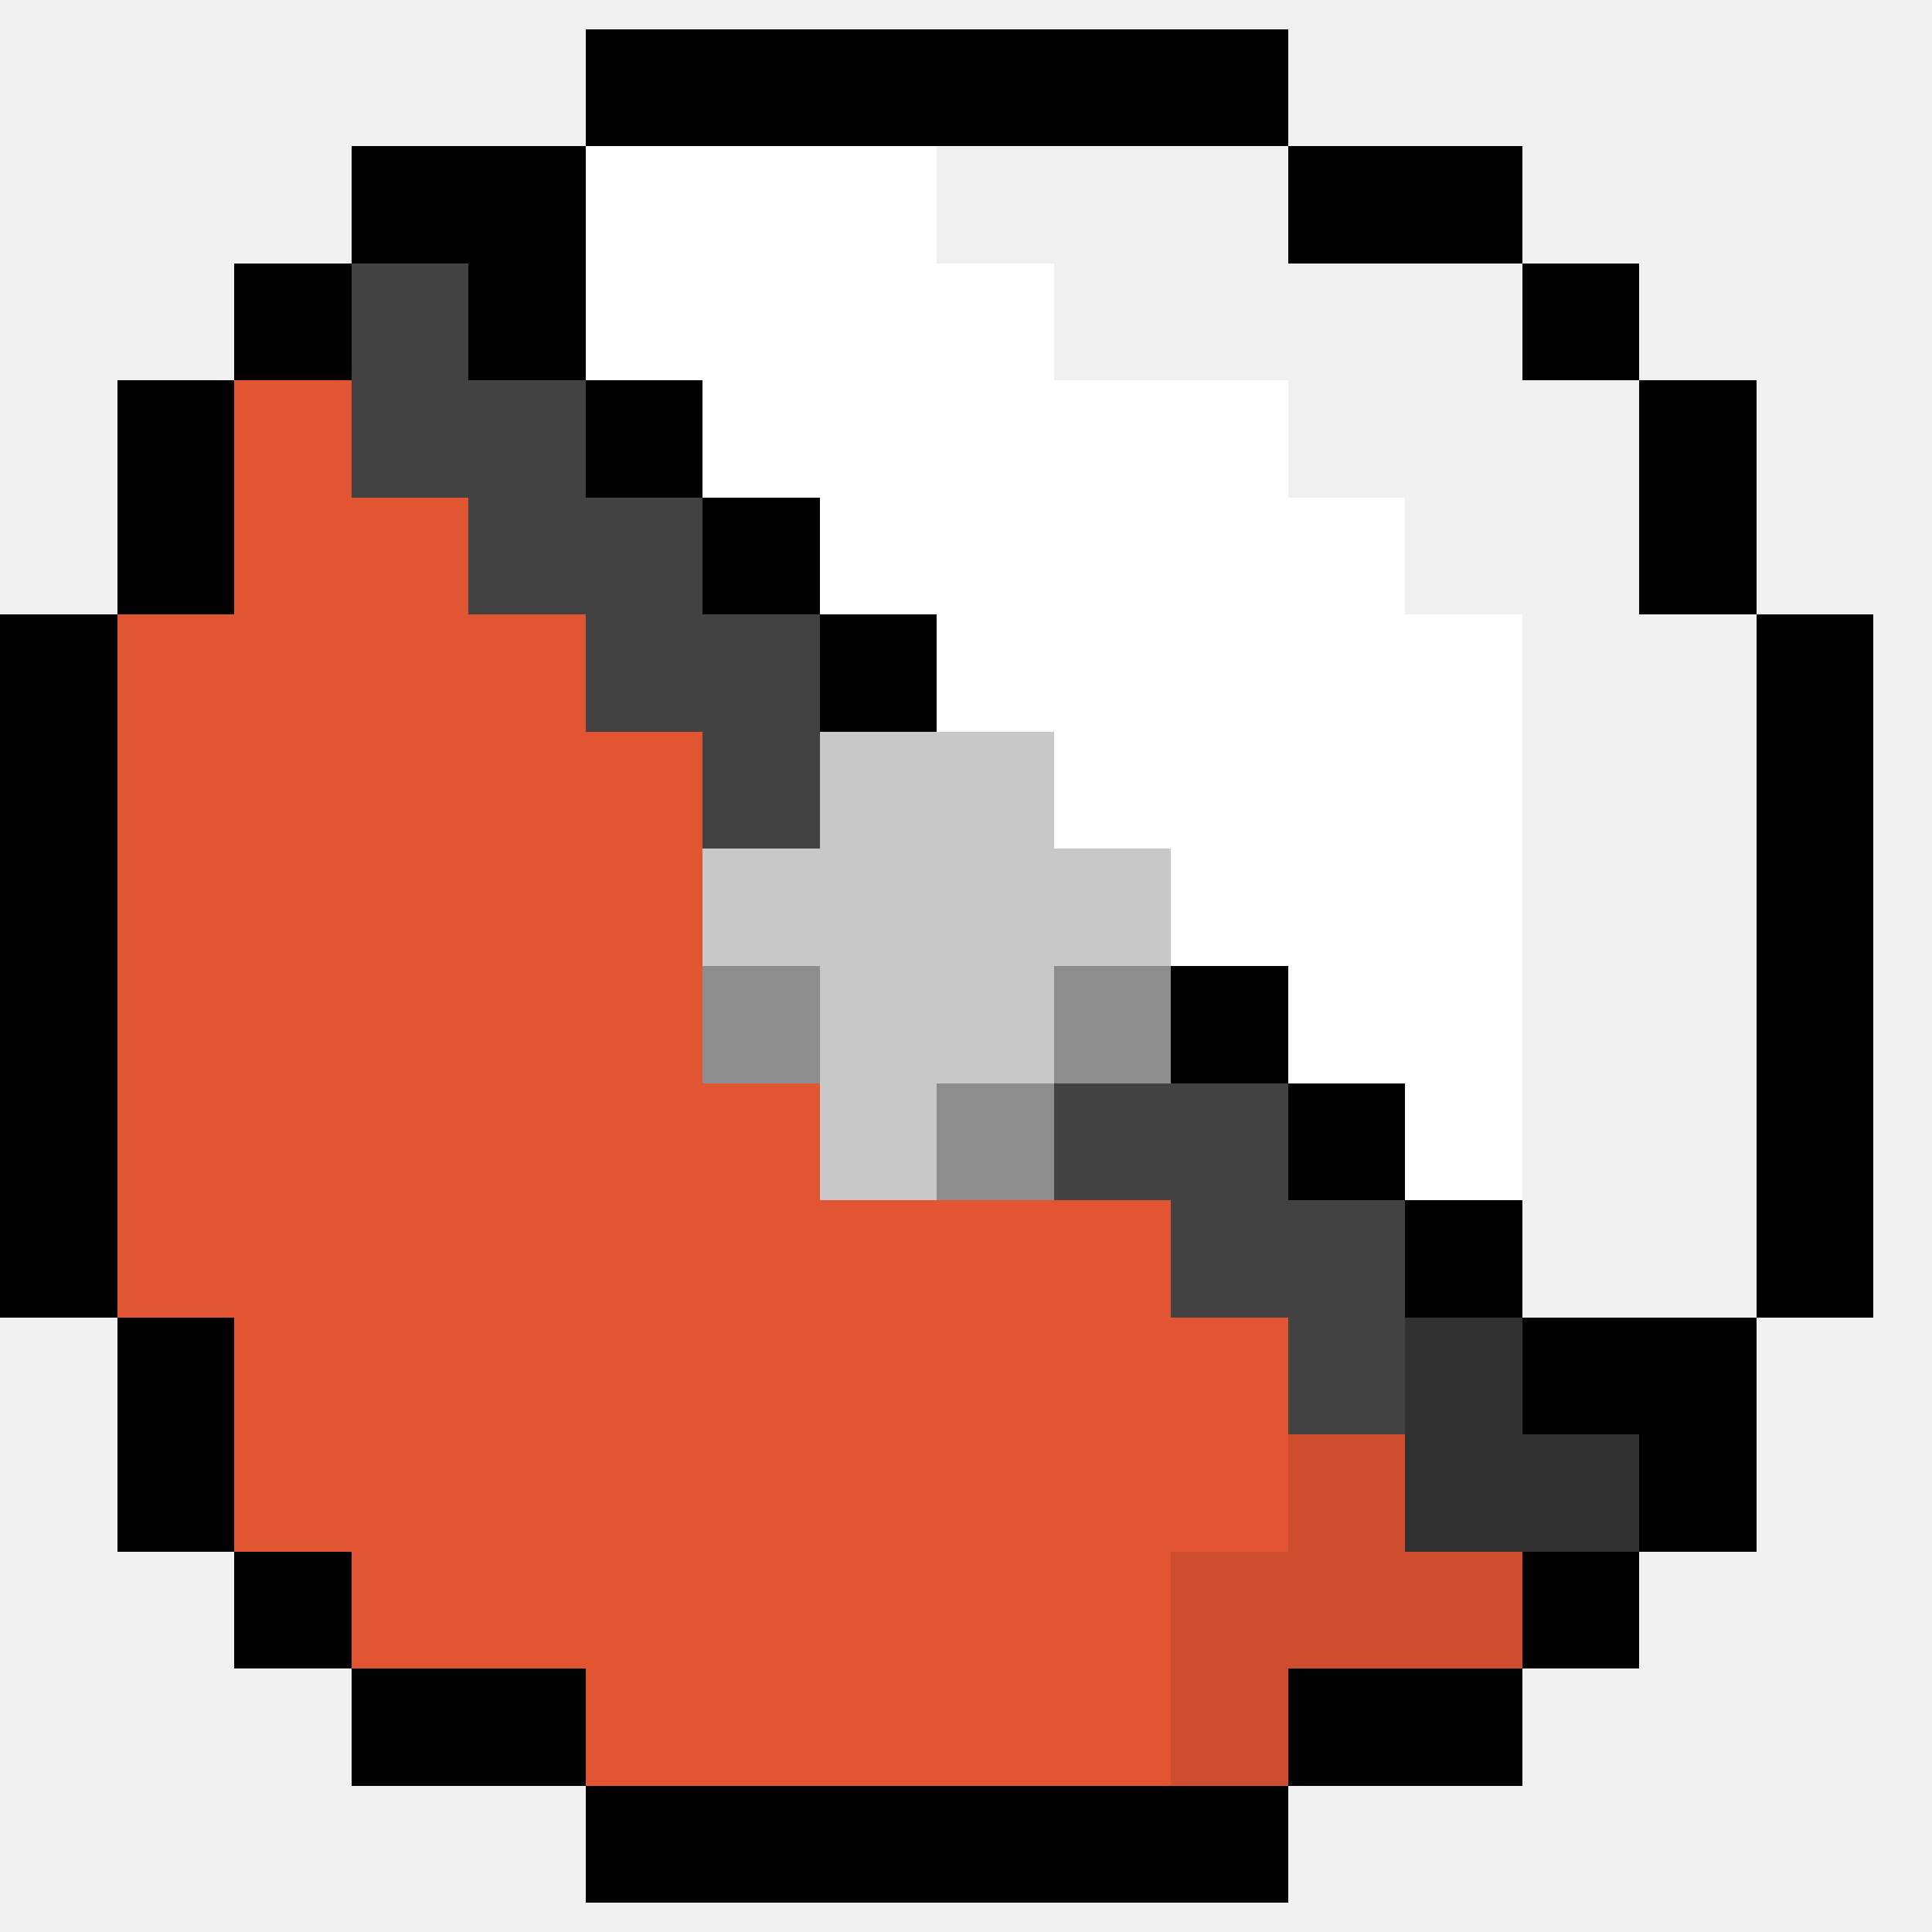
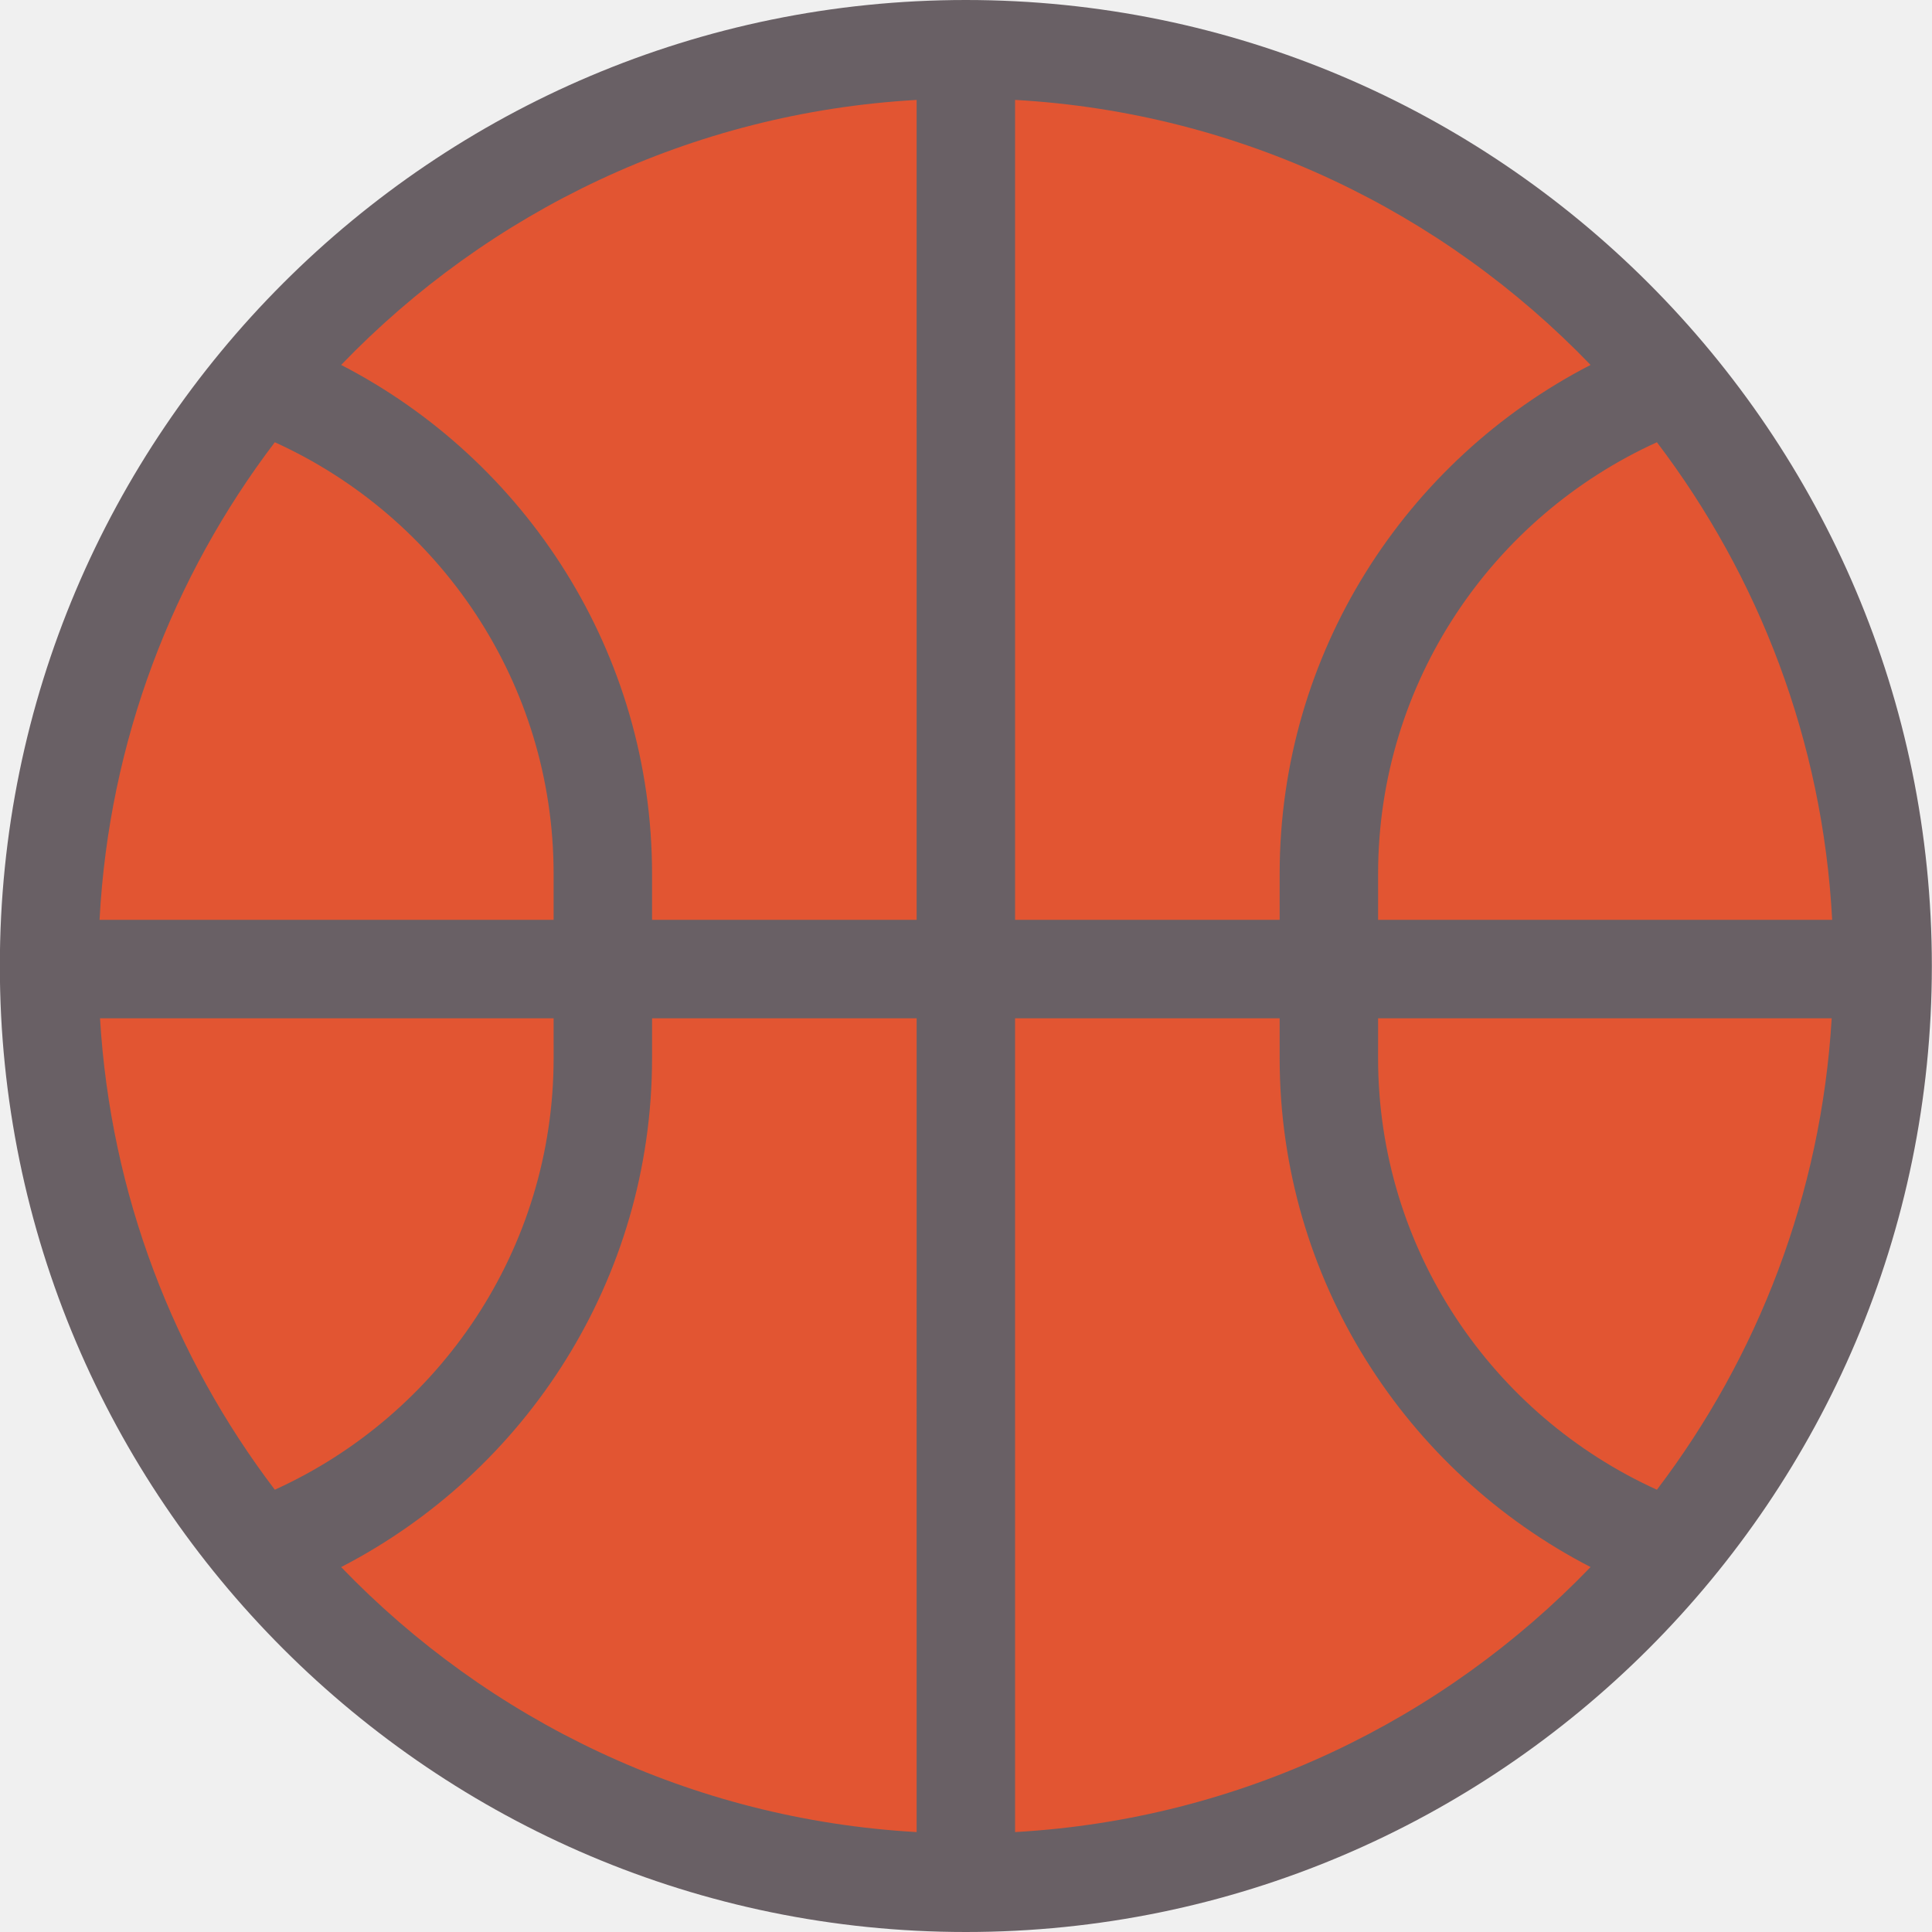
- <svg xmlns="http://www.w3.org/2000/svg" shape-rendering="crispEdges" viewBox="0 -0.5 16.5 16" width="16" height="16">
-   <path stroke="#000000" d="M5,0h6M3,1h2M11,1h2M2,2h1M4,2h1M13,2h1M1,3h1M5,3h1M14,3h1M1,4h1M6,4h1M14,4h1M0,5h1M7,5h1M15,5h1M0,6h1M15,6h1M0,7h1M15,7h1M0,8h1M10,8h1M15,8h1M0,9h1M11,9h1M15,9h1M0,10h1M12,10h1M15,10h1M1,11h1M13,11h2M1,12h1M14,12h1M2,13h1M13,13h1M3,14h2M11,14h2M5,15h6" />
-   <path stroke="#ffffff" d="M5,1h3M5,2h4M6,3h5M7,4h5M8,5h5M9,6h4M10,7h3M11,8h2M12,9h1" />
-   <path stroke="#f0f0f0" d="M8,1h3M9,2h4M11,3h3M12,4h2M13,5h2M13,6h2M13,7h2M13,8h2M13,9h2M13,10h2" />
-   <path stroke="#424242" d="M3,2h1M3,3h2M4,4h2M5,5h2M6,6h1M9,9h2M10,10h2M11,11h1" />
-   <path stroke="#e25532" d="M2,3h1M2,4h2M1,5h4M1,6h5M1,7h5M1,8h5M1,9h6M1,10h9M2,11h9M2,12h9M3,13h7M5,14h5" />
-   <path stroke="#c8c8c8" d="M7,6h2M6,7h4M7,8h2M7,9h1" />
-   <path stroke="#8d8d8d" d="M6,8h1M9,8h1M8,9h1" />
-   <path stroke="#303030" d="M12,11h1M12,12h2" />
-   <path stroke="#cf4e2e" d="M11,12h1M10,13h3M10,14h1" />
+ <svg xmlns="http://www.w3.org/2000/svg" t="1670036257069" class="icon" viewBox="0 0 885.276 886.163" version="1.1" p-id="6624" width="16 " height="16" id="svg78">
+   <defs id="defs82" />
+   <path d="m 442.571,886.163 c 244.315,1e-5 443.075,-198.76 443.079,-443.079 C 885.651,198.768 686.883,-1.8925293e-5 442.567,-1.925293e-6 198.252,-6.925293e-6 -0.508,198.76 -0.512,443.079 -0.512,687.395 198.256,886.163 442.571,886.163 Z" fill="#696065" p-id="6625" id="path68" />
+   <path d="M 253.486,400.853 C 253.482,312.883 200.934,237.043 125.601,202.851 78.844,264.399 49.541,339.888 45.219,421.91 H 253.486 Z m 1e-5,66.213 H 45.434 c 4.837,80.925 33.949,155.4 80.171,216.237 75.329,-34.188 127.885,-110.036 127.885,-198.002 z" fill="#e25532" p-id="6626" data-spm-anchor-id="a313x.7781069.0.i19" class="selected" id="path70" />
+   <path d="m 298.642,467.066 v 18.24 c -0.004,101.571 -58.008,189.82 -142.608,233.471 67.554,70.189 160.505,115.732 263.956,121.551 l 0.004,-373.258 z m 287.859,18.24 0.004,-18.236 -121.355,-1e-5 -0.004,373.258 C 568.596,834.509 661.551,788.962 729.105,718.773 644.508,675.126 586.505,586.877 586.501,485.306 Z" fill="#e25532" p-id="6627" data-spm-anchor-id="a313x.7781069.0.i18" class="selected" id="path72" />
+   <path d="m 631.653,485.31 c 0,87.965 52.556,163.813 127.889,197.998 46.222,-60.837 75.333,-135.313 80.171,-216.237 H 631.661 Z m 0.004,-63.392 208.271,-0.004 C 835.605,339.892 806.302,264.403 759.542,202.851 684.208,237.043 631.657,312.895 631.661,400.857 Z" fill="#e25532" p-id="6628" data-spm-anchor-id="a313x.7781069.0.i16" class="" id="path74" />
+   <path d="m 586.501,421.91 0.004,-21.061 C 586.501,299.27 644.504,211.021 729.109,167.382 661.555,97.193 568.6,51.646 465.149,45.827 l -0.004,376.092 z m -287.863,-21.053 0.004,21.061 h 121.355 l -0.008,-376.08 c -103.443,5.819 -196.401,51.362 -263.956,121.551 84.601,43.643 142.608,131.888 142.604,233.467 z" fill="#e25532" p-id="6629" data-spm-anchor-id="a313x.7781069.0.i15" class="selected" id="path76" />
</svg>
